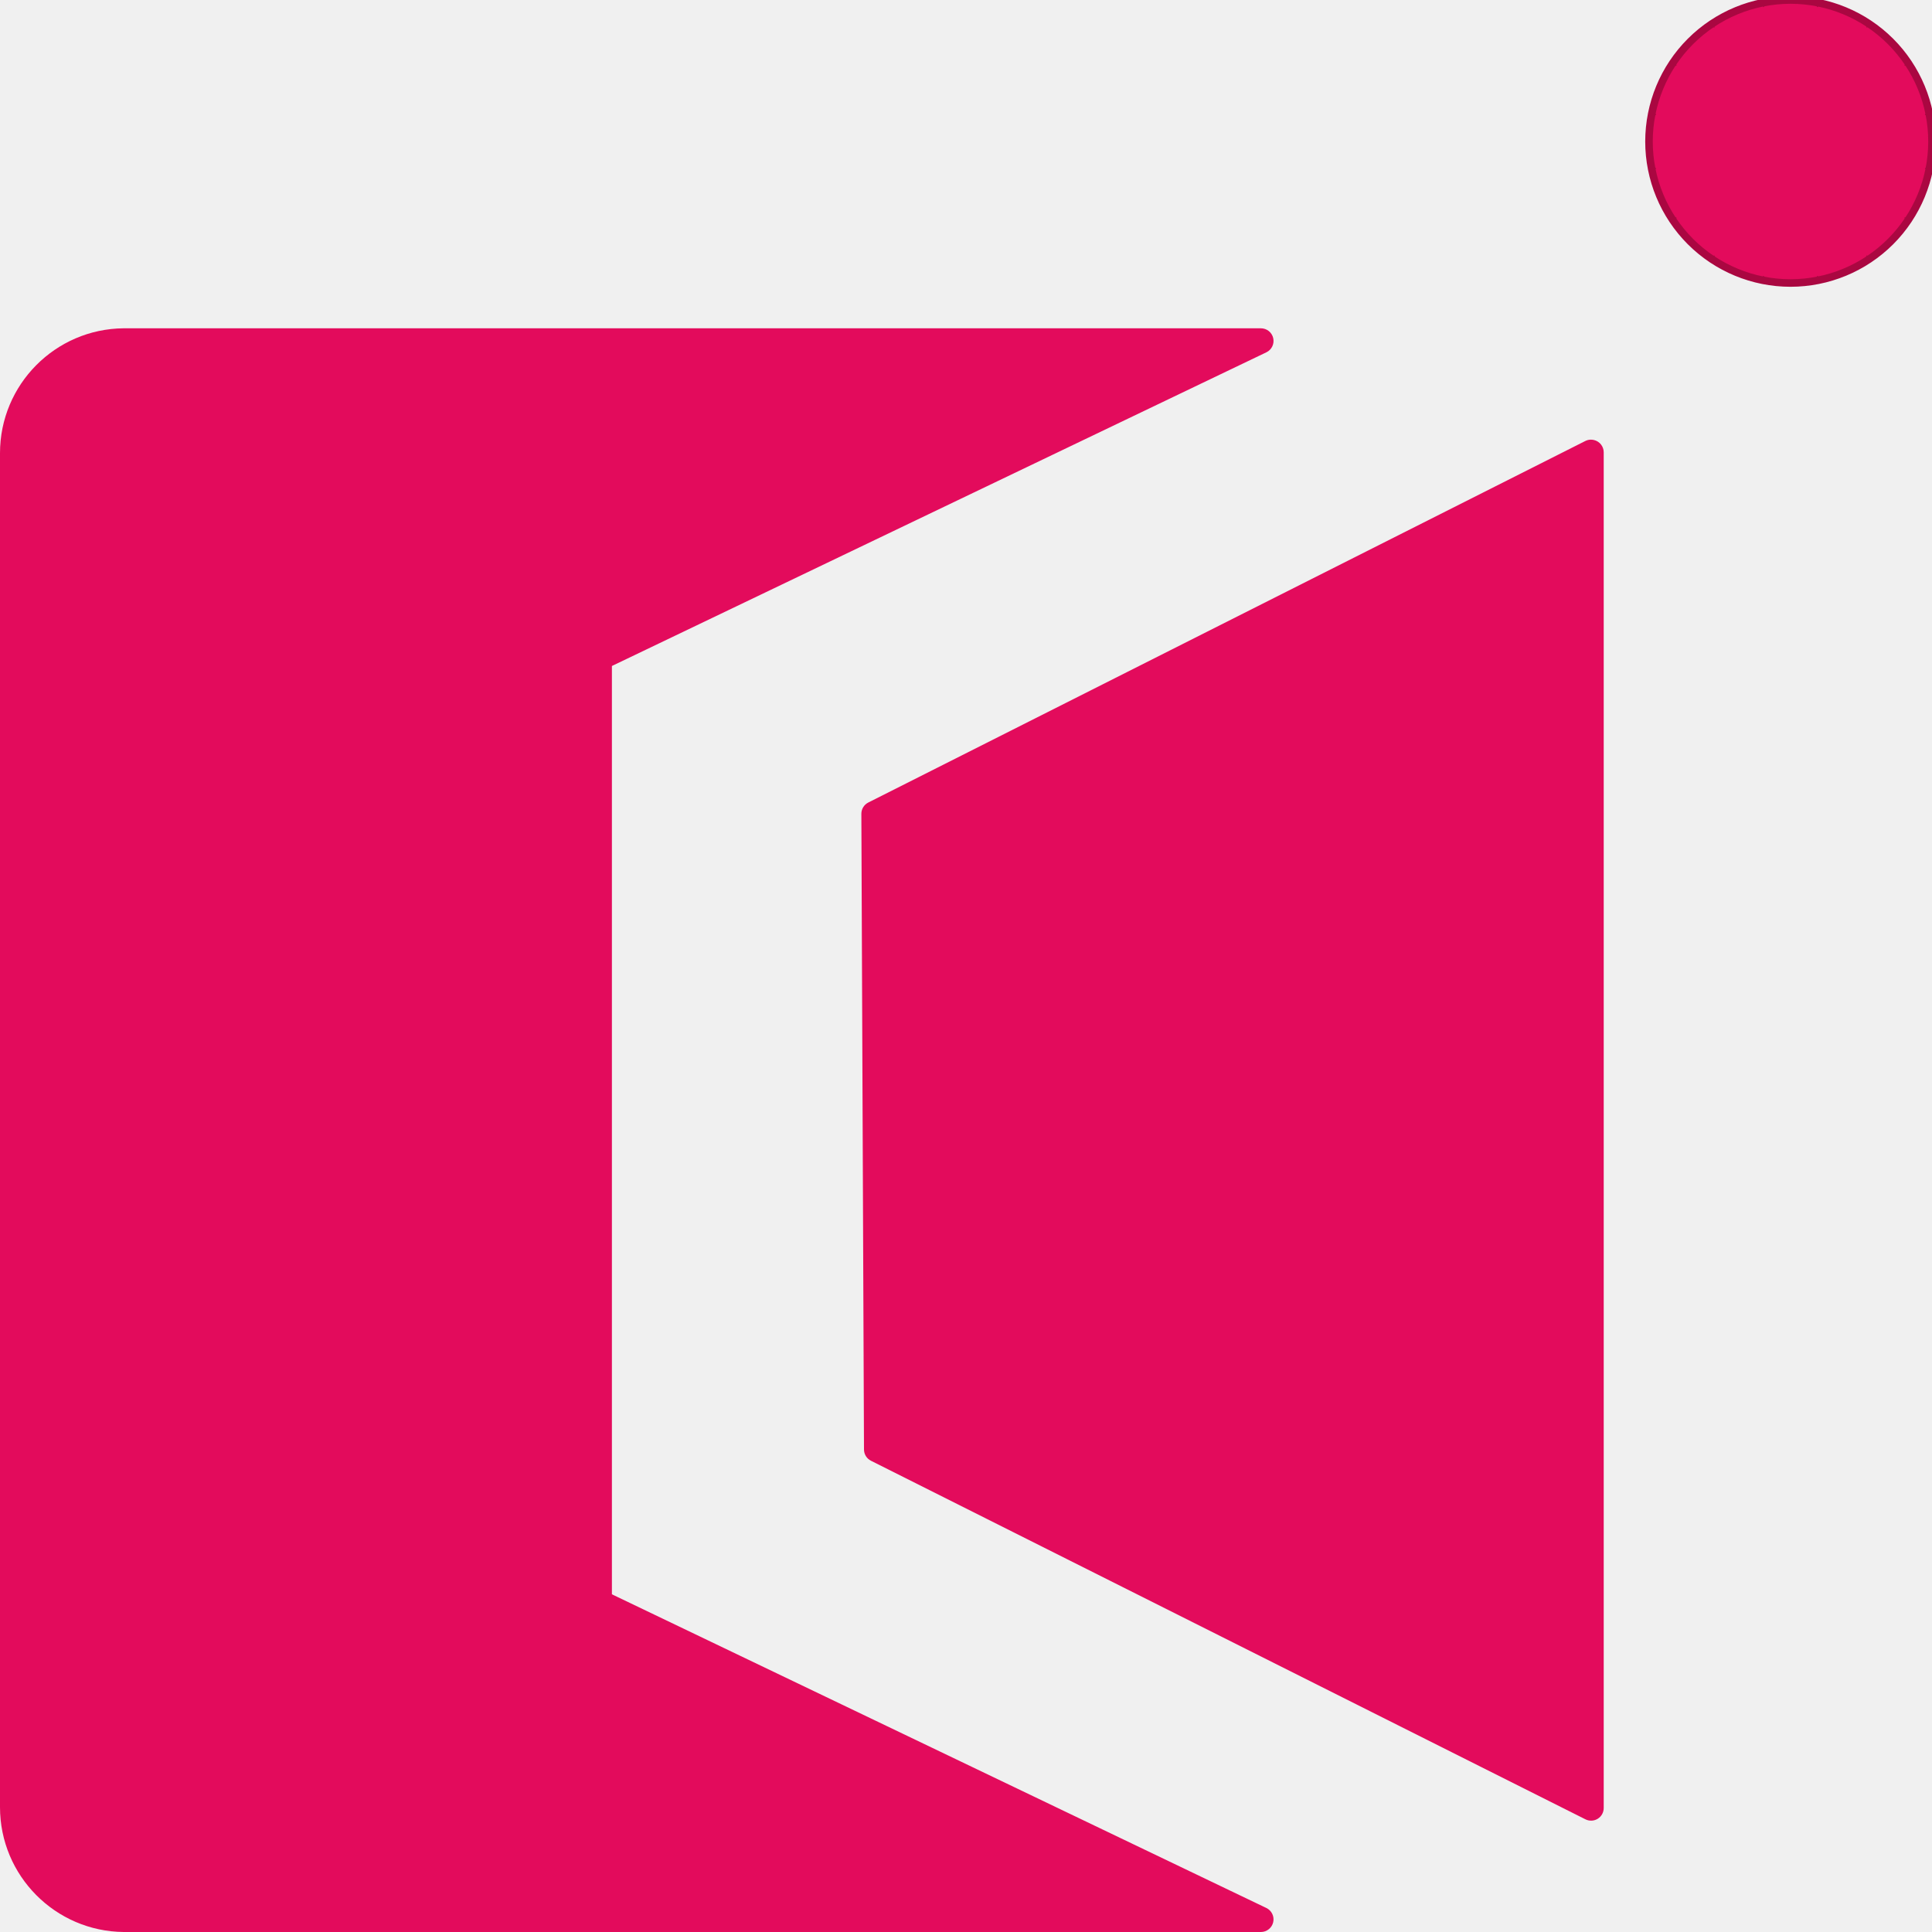
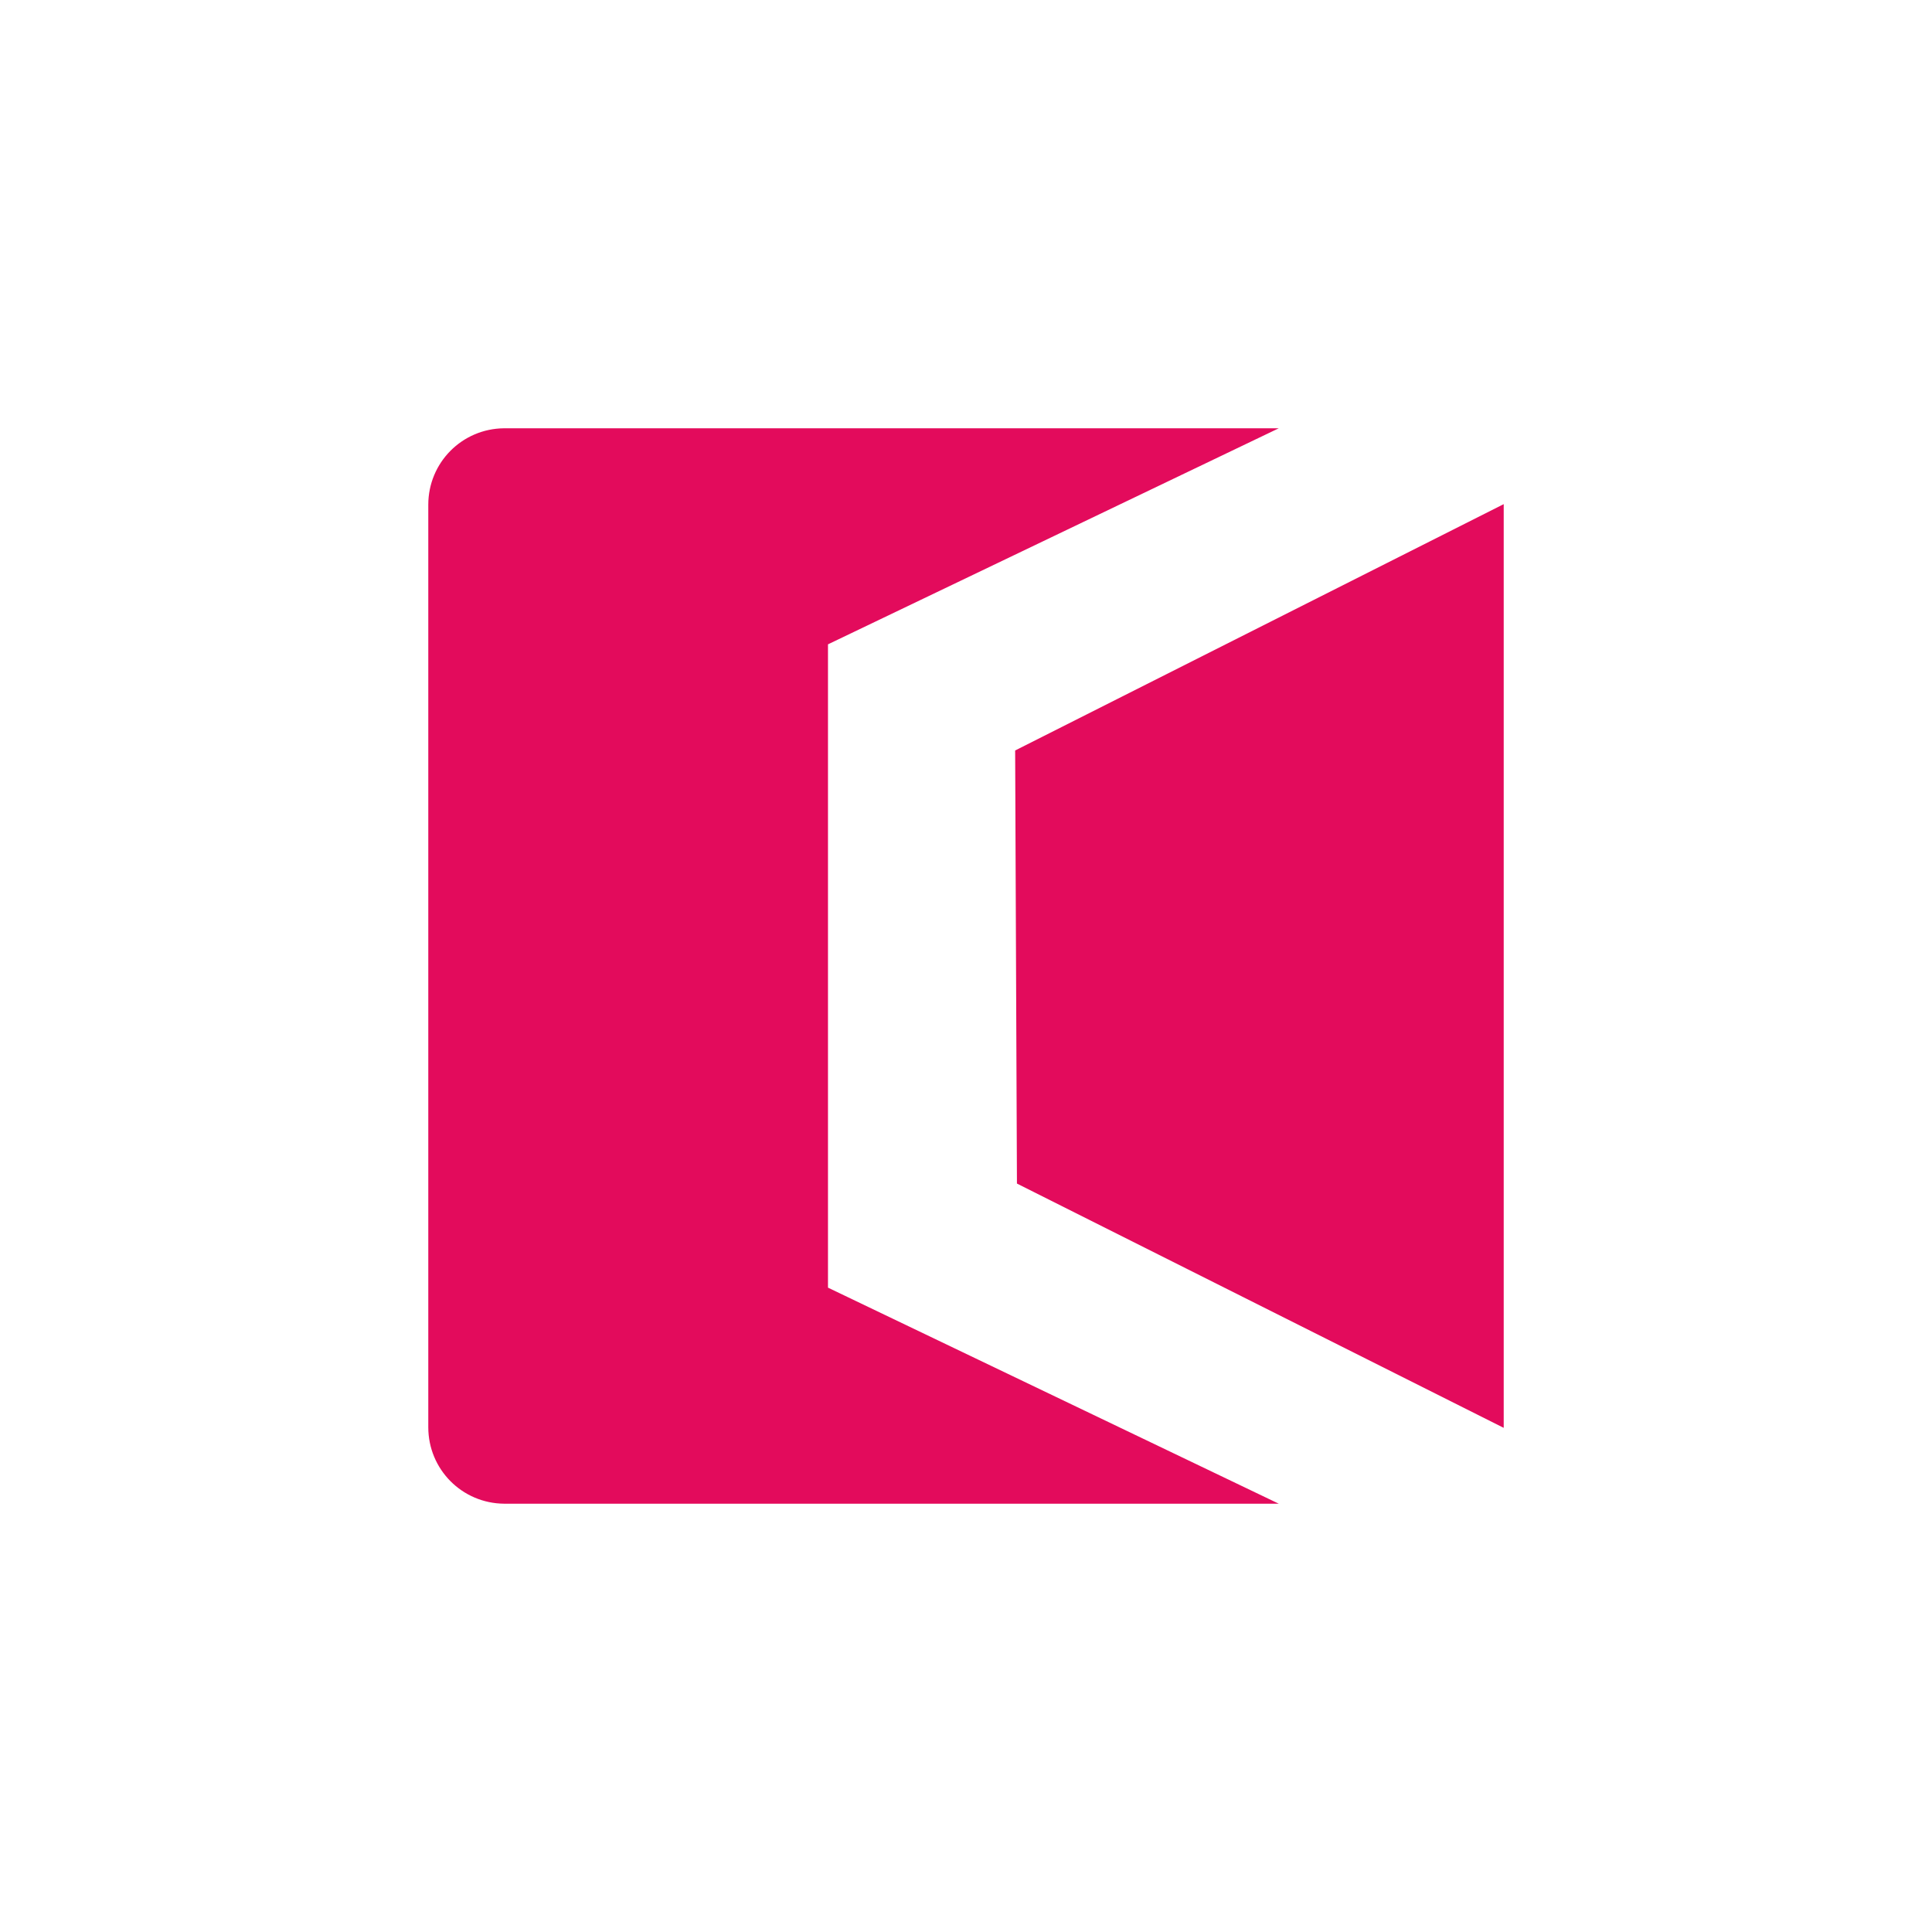
- <svg xmlns="http://www.w3.org/2000/svg" version="1.2" viewBox="0 0 1024 1024" xml:space="preserve">
-   <g transform="translate(1.095e-5)" fill="#e30b5c">
-     <path d="m949 0c-19.891 0-38.968 7.902-53.033 21.967-14.065 14.065-21.967 33.142-21.967 53.033s7.902 38.968 21.967 53.033c14.065 14.065 33.142 21.967 53.033 21.967 19.891 0 38.968-7.902 53.033-21.967 14.065-14.065 21.967-33.142 21.967-53.033s-7.902-38.968-21.967-53.033c-14.065-14.065-33.142-21.967-53.033-21.967zm-14.348 1.697a74.854 74.854 0 0 0-0.574 0.114c0.191-0.039 0.382-0.075 0.574-0.114zm28.697 0c0.192 0.039 0.382 0.075 0.574 0.114a74.854 74.854 0 0 0-0.574-0.114zm-55.551 11a74.854 74.854 0 0 0-0.483 0.323c0.161-0.108 0.322-0.216 0.483-0.323zm82.405 0c0.162 0.108 0.323 0.216 0.484 0.323a74.854 74.854 0 0 0-0.484-0.323zm-103.18 20.616a74.854 74.854 0 0 0-0.325 0.486c0.108-0.162 0.216-0.324 0.325-0.486zm123.96 0c0.108 0.162 0.216 0.323 0.325 0.486a74.854 74.854 0 0 0-0.325-0.486zm-135.17 26.767a74.854 74.854 0 0 0-0.113 0.569c0.037-0.189 0.075-0.38 0.113-0.569zm146.38 0c0.039 0.189 0.075 0.379 0.114 0.569a74.854 74.854 0 0 0-0.114-0.569zm-146.49 29.27a74.854 74.854 0 0 0 0.113 0.568c-0.039-0.189-0.076-0.378-0.113-0.568zm146.6 0c-0.036 0.189-0.075 0.379-0.114 0.568a74.854 74.854 0 0 0 0.114-0.568zm-135.61 26.848a74.854 74.854 0 0 0 0.328 0.491c-0.11-0.165-0.22-0.327-0.328-0.491zm124.61 0c-0.108 0.165-0.219 0.328-0.329 0.491a74.854 74.854 0 0 0 0.329-0.491zm-103.99 20.78a74.854 74.854 0 0 0 0.487 0.326c-0.163-0.108-0.325-0.216-0.487-0.326zm83.376 0c-0.162 0.108-0.324 0.219-0.487 0.326a74.854 74.854 0 0 0 0.487-0.326zm-56.604 11.212a74.854 74.854 0 0 0 0.562 0.111c-0.188-0.036-0.375-0.075-0.562-0.111zm29.833 0c-0.186 0.039-0.375 0.075-0.562 0.111a74.854 74.854 0 0 0 0.562-0.111z" stop-color="#000000" stroke="#aa0741" stroke-width="4" />
-     <path d="m65.54 174c-36.269 0.336-65.54 29.847-65.54 66.184v717.63c0 36.352 29.322 65.868 65.602 66.187a6.694 6.694 0 0 0 0.059 0h602.65a6.694 6.694 0 0 0 2.892-12.726l-346.88-166.26v-492.03l346.88-166.25a6.694 6.694 0 0 0-2.892-12.729l-602.71-6e-3a6.694 6.694 0 0 0-0.062 0zm777.41 59.03a6.694 6.694 0 0 0-2.703 0.709l-380.03 191.61a6.694 6.694 0 0 0-3.68 6.003l1.395 336.92a6.694 6.694 0 0 0 3.693 5.954l378.68 190.05a6.694 6.694 0 0 0 9.696-5.98v-717.11a6.694 6.694 0 0 0 0-0.137c-9e-3 -0.301 0-0.739 0-1.314a6.694 6.694 0 0 0-5.144-6.513l-0.049-0.01a6.694 6.694 0 0 0-1.859-0.176z" stop-color="#000000" stroke-linejoin="round" stroke-width="1.673" style="font-variation-settings:'wdth' 75, 'wght' 300;paint-order:markers fill stroke" />
-   </g>
+ <svg xmlns="http://www.w3.org/2000/svg" version="1.2" baseProfile="tiny-ps" width="1024" height="1024" viewBox="0 0 1024 1024">
+   <rect width="1024" height="1024" fill="#ffffff" />
+   <path fill="#e30b5c" d="M267.14,227c-22.28,0.21-40.14,18.21-40.14,40.53v488.93c0,22.33,17.89,40.34,40.18,40.53h410.59L438.85,682.48V341.51l238.92-114.51H267.14z M796.97,267.22l-258.92,130.55l0.95,229.54l258,129.48v-488.57c-0.01-0.33,0-0.66,0-0.99H796.97z" />
</svg>
